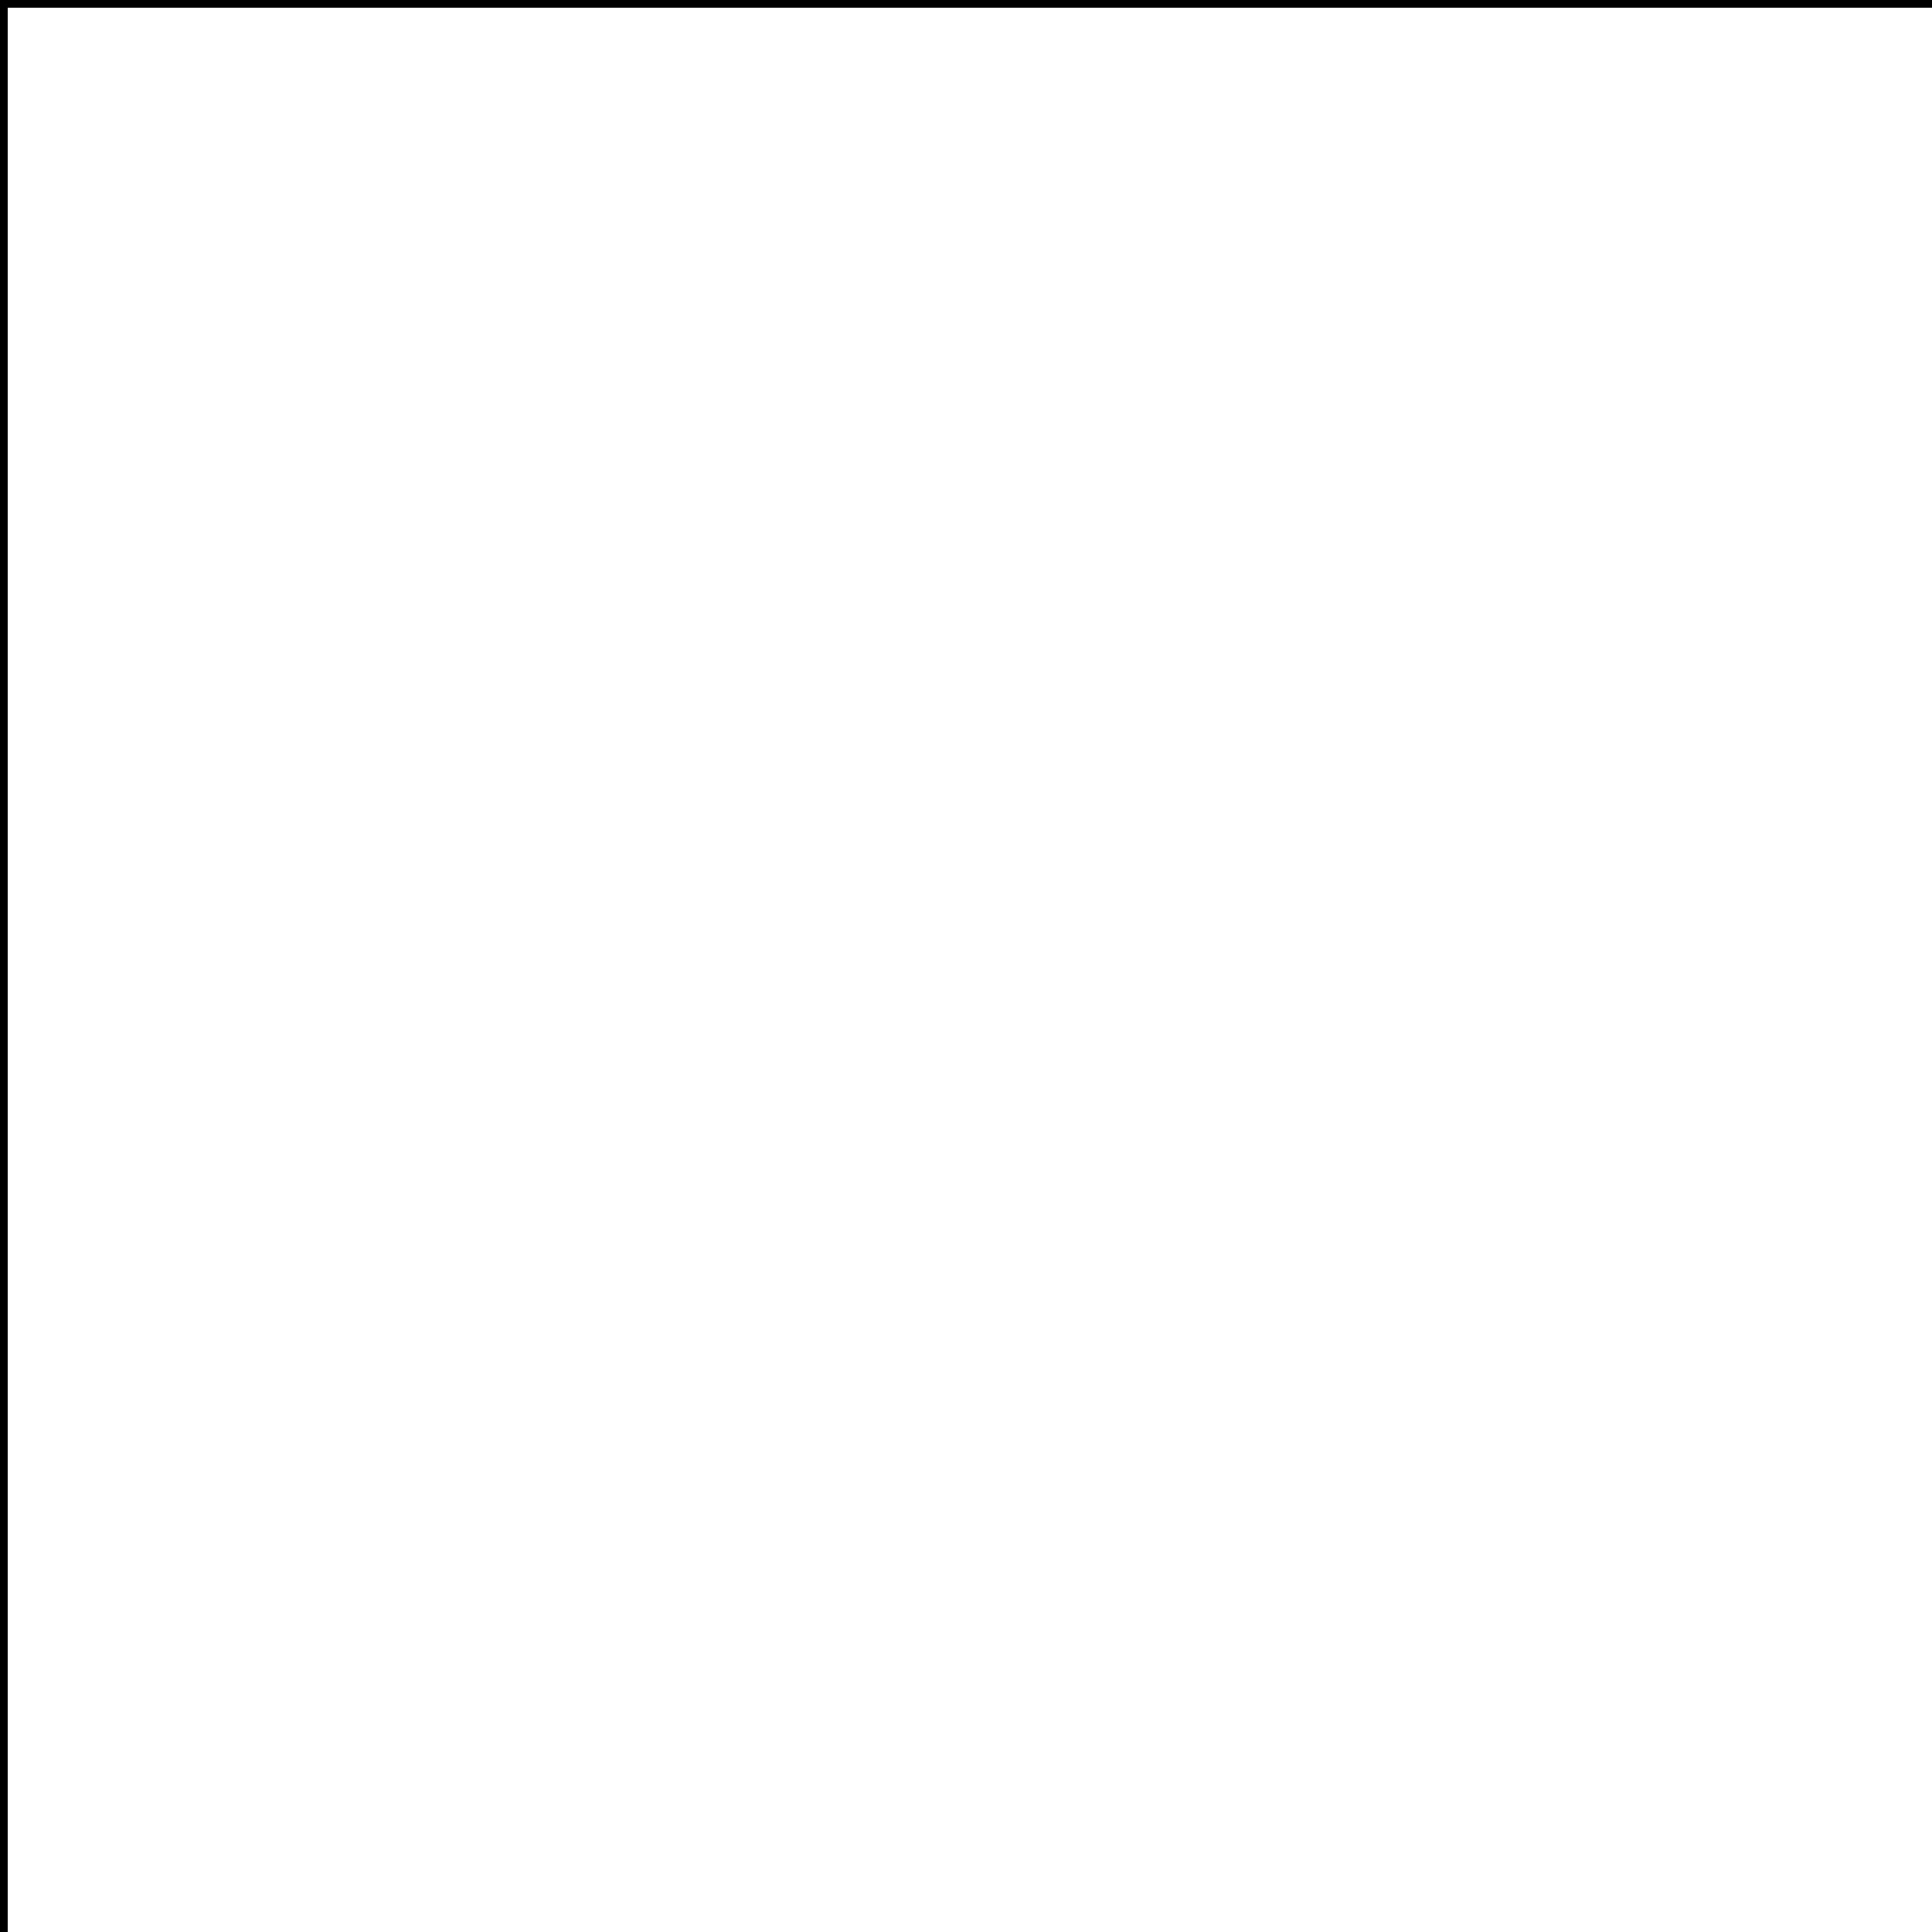
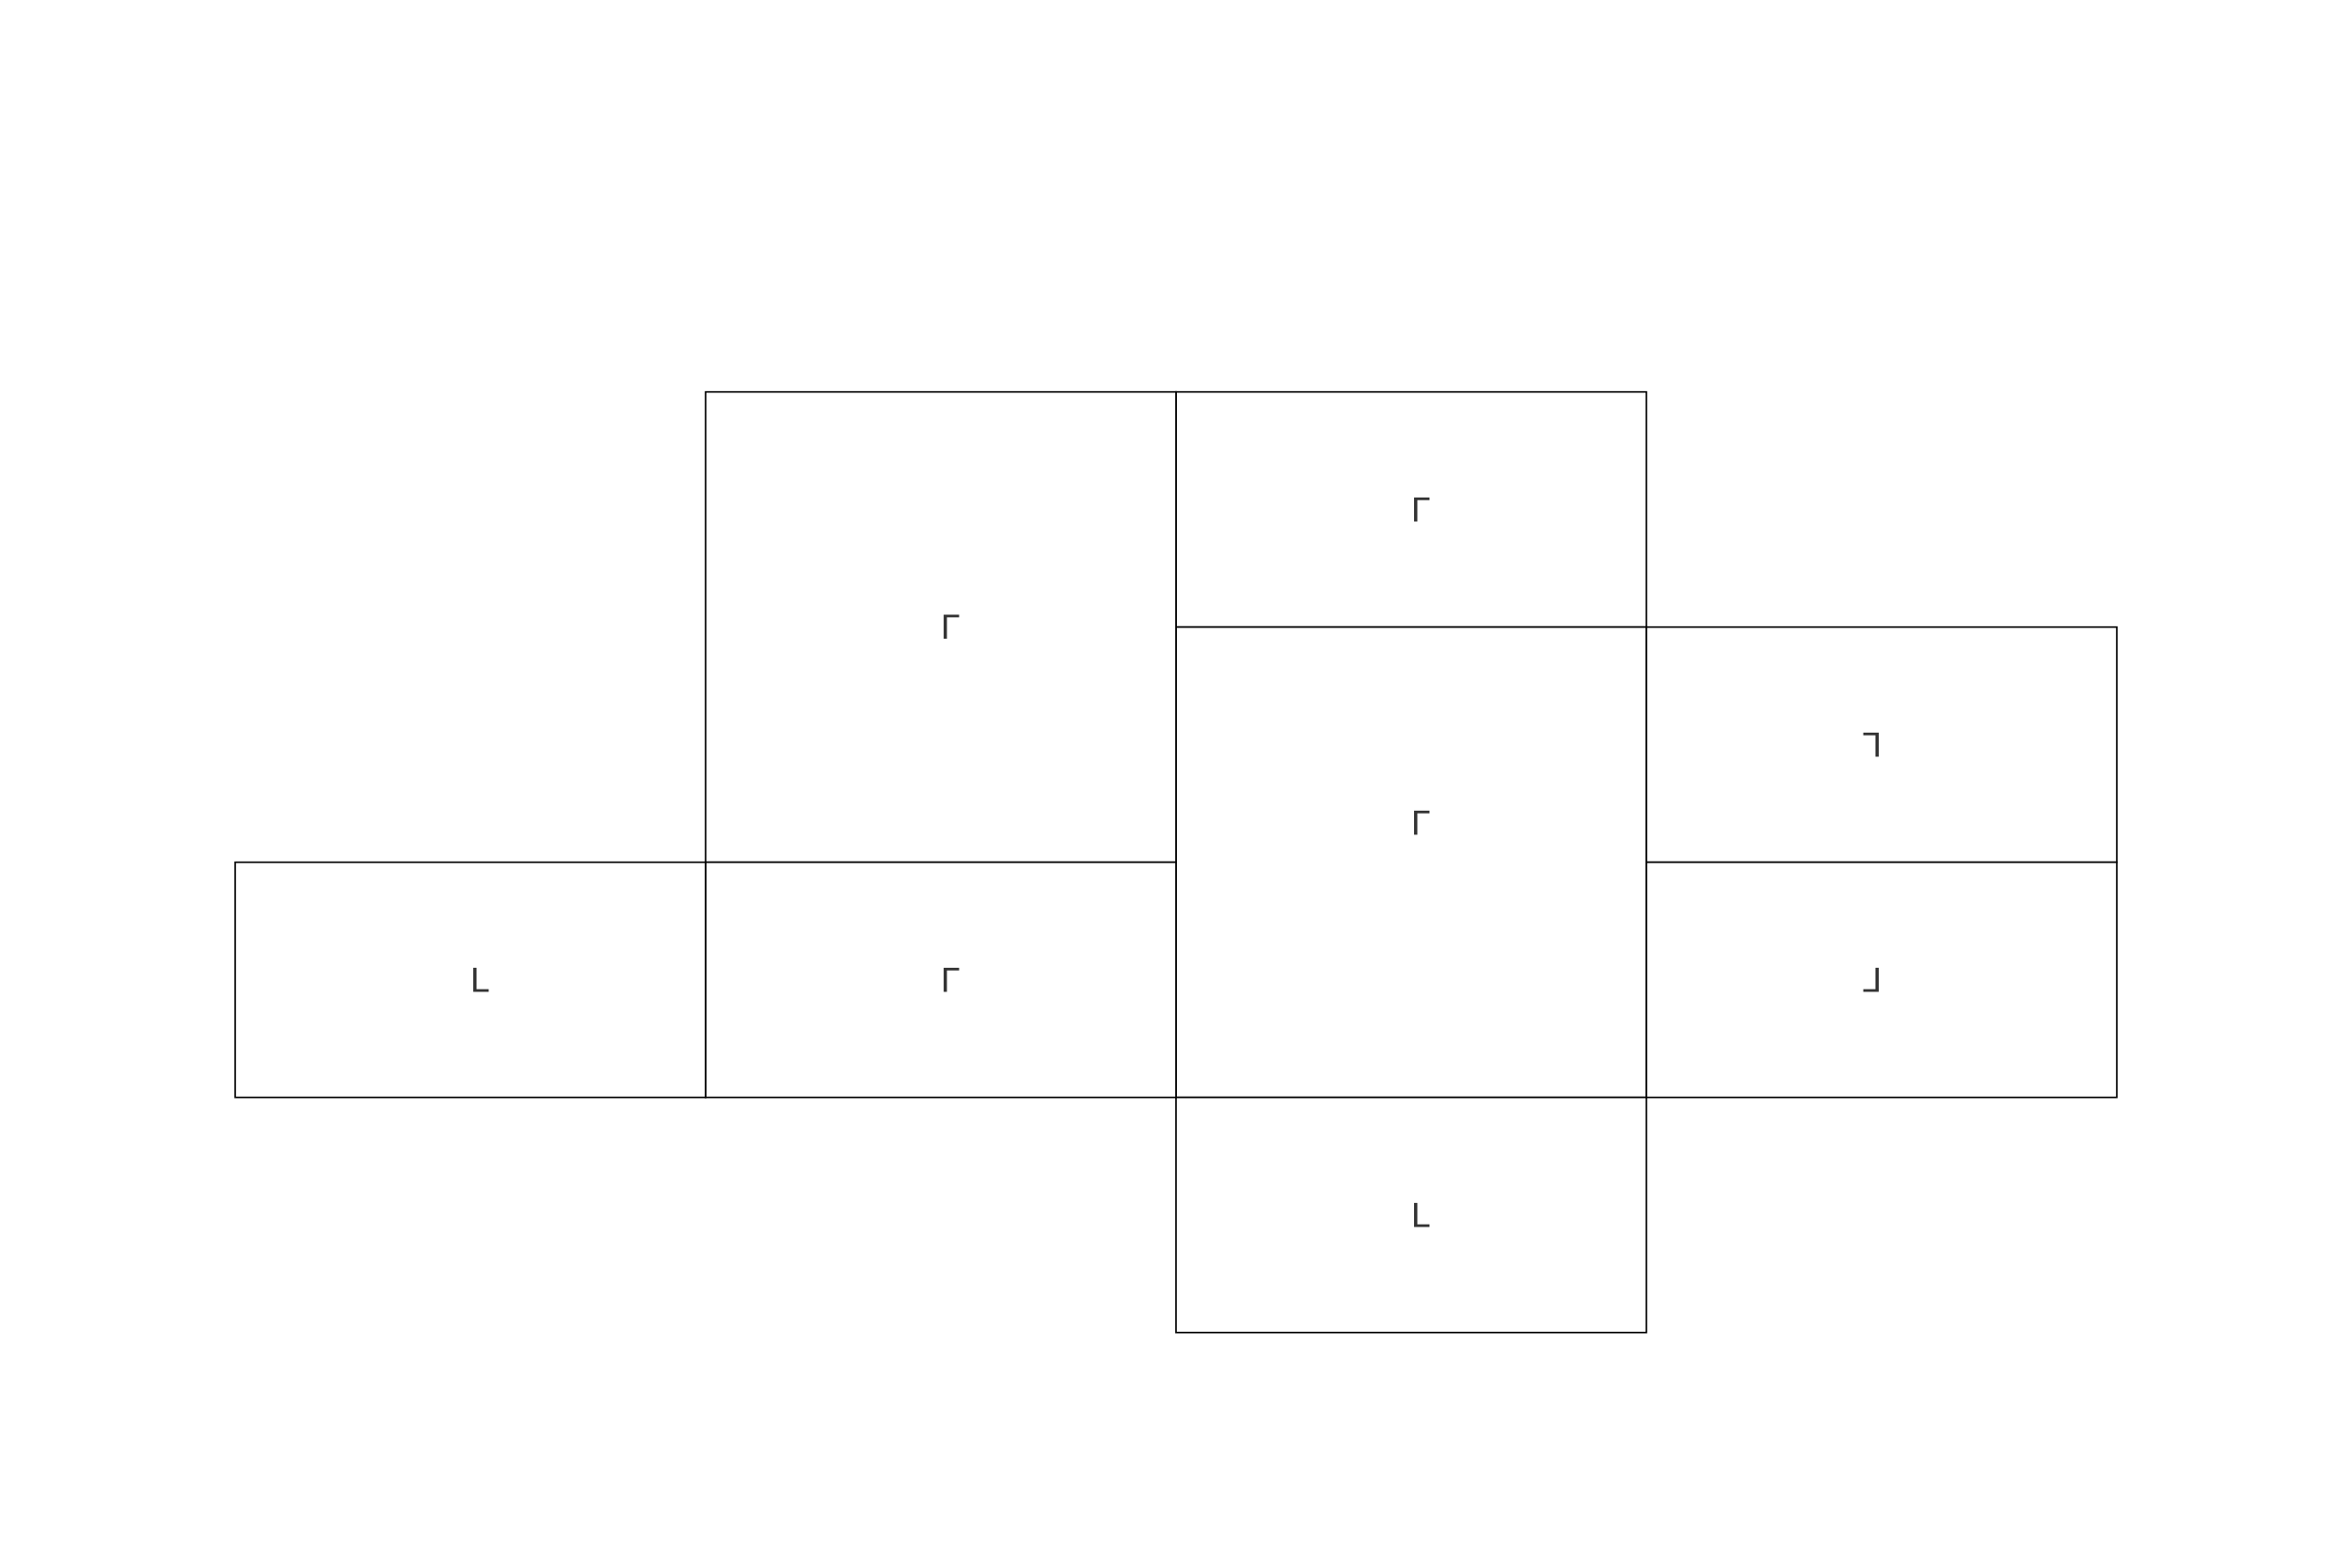
- <svg xmlns="http://www.w3.org/2000/svg" xmlns:ns1="https://boxy-svg.com" viewBox="0 0 500 500">
+ <svg xmlns="http://www.w3.org/2000/svg" xmlns:ns1="https://boxy-svg.com" viewBox="-3000 -1000 6000 4000">
  <defs>
    <ns1:grid x="0" y="0" width="60" height="60" />
  </defs>
  <g style="">
    <rect width="1200" height="600" style="stroke: rgb(0, 0, 0); fill: rgb(255, 255, 255); stroke-width: 4px;" />
    <text style="white-space: pre; fill: rgb(51, 51, 51); font-family: Arial, sans-serif; font-size: 89.3px;" x="600" y="330.786">Γ</text>
  </g>
  <g style="" transform="matrix(1, 0, 0, 1, 0, 600)">
    <rect width="1200" height="1200" style="stroke: rgb(0, 0, 0); fill: rgb(255, 255, 255); stroke-width: 4px;" />
    <text style="white-space: pre; fill: rgb(51, 51, 51); font-family: Arial, sans-serif; font-size: 89.3px;" x="600" y="529.871">Γ</text>
  </g>
  <g style="" transform="matrix(-1, 0, 0, 1, 2400, 600)">
    <rect width="1200" height="600" style="stroke: rgb(0, 0, 0); fill: rgb(255, 255, 255); stroke-width: 4px;" />
    <text style="white-space: pre; fill: rgb(51, 51, 51); font-family: Arial, sans-serif; font-size: 89.3px;" x="600" y="330.786">Γ</text>
  </g>
  <g style="" transform="matrix(1, 0, 0, -1, 0, 2400)">
    <rect width="1200" height="600" style="stroke: rgb(0, 0, 0); fill: rgb(255, 255, 255); stroke-width: 4px;" />
    <text style="white-space: pre; fill: rgb(51, 51, 51); font-family: Arial, sans-serif; font-size: 89.3px;" x="600" y="330.786">Γ</text>
  </g>
  <g style="" transform="matrix(1, 0, 0, 1, -1200, 0)">
    <rect width="1200" height="1200" style="stroke: rgb(0, 0, 0); fill: rgb(255, 255, 255); stroke-width: 4px;" />
    <text style="white-space: pre; fill: rgb(51, 51, 51); font-family: Arial, sans-serif; font-size: 89.3px;" x="600" y="629.871">Γ</text>
  </g>
  <g style="" transform="matrix(1, 0, 0, 1, -1200, 1200)">
    <rect width="1200" height="600" style="stroke: rgb(0, 0, 0); fill: rgb(255, 255, 255); stroke-width: 4px;" />
    <text style="white-space: pre; fill: rgb(51, 51, 51); font-family: Arial, sans-serif; font-size: 89.3px;" x="600" y="330.786">Γ</text>
  </g>
  <g style="" transform="matrix(1, 0, 0, -1, -2400, 1800)">
    <rect width="1200" height="600" style="stroke: rgb(0, 0, 0); fill: rgb(255, 255, 255); stroke-width: 4px;" />
    <text style="white-space: pre; fill: rgb(51, 51, 51); font-family: Arial, sans-serif; font-size: 89.3px;" x="600" y="330.786">Γ</text>
  </g>
  <g style="" transform="matrix(-1, 0, 0, -1, 2400, 1800)">
    <rect width="1200" height="600" style="stroke: rgb(0, 0, 0); fill: rgb(255, 255, 255); stroke-width: 4px;" />
    <text style="white-space: pre; fill: rgb(51, 51, 51); font-family: Arial, sans-serif; font-size: 89.3px;" x="600" y="330.786">Γ</text>
  </g>
</svg>
